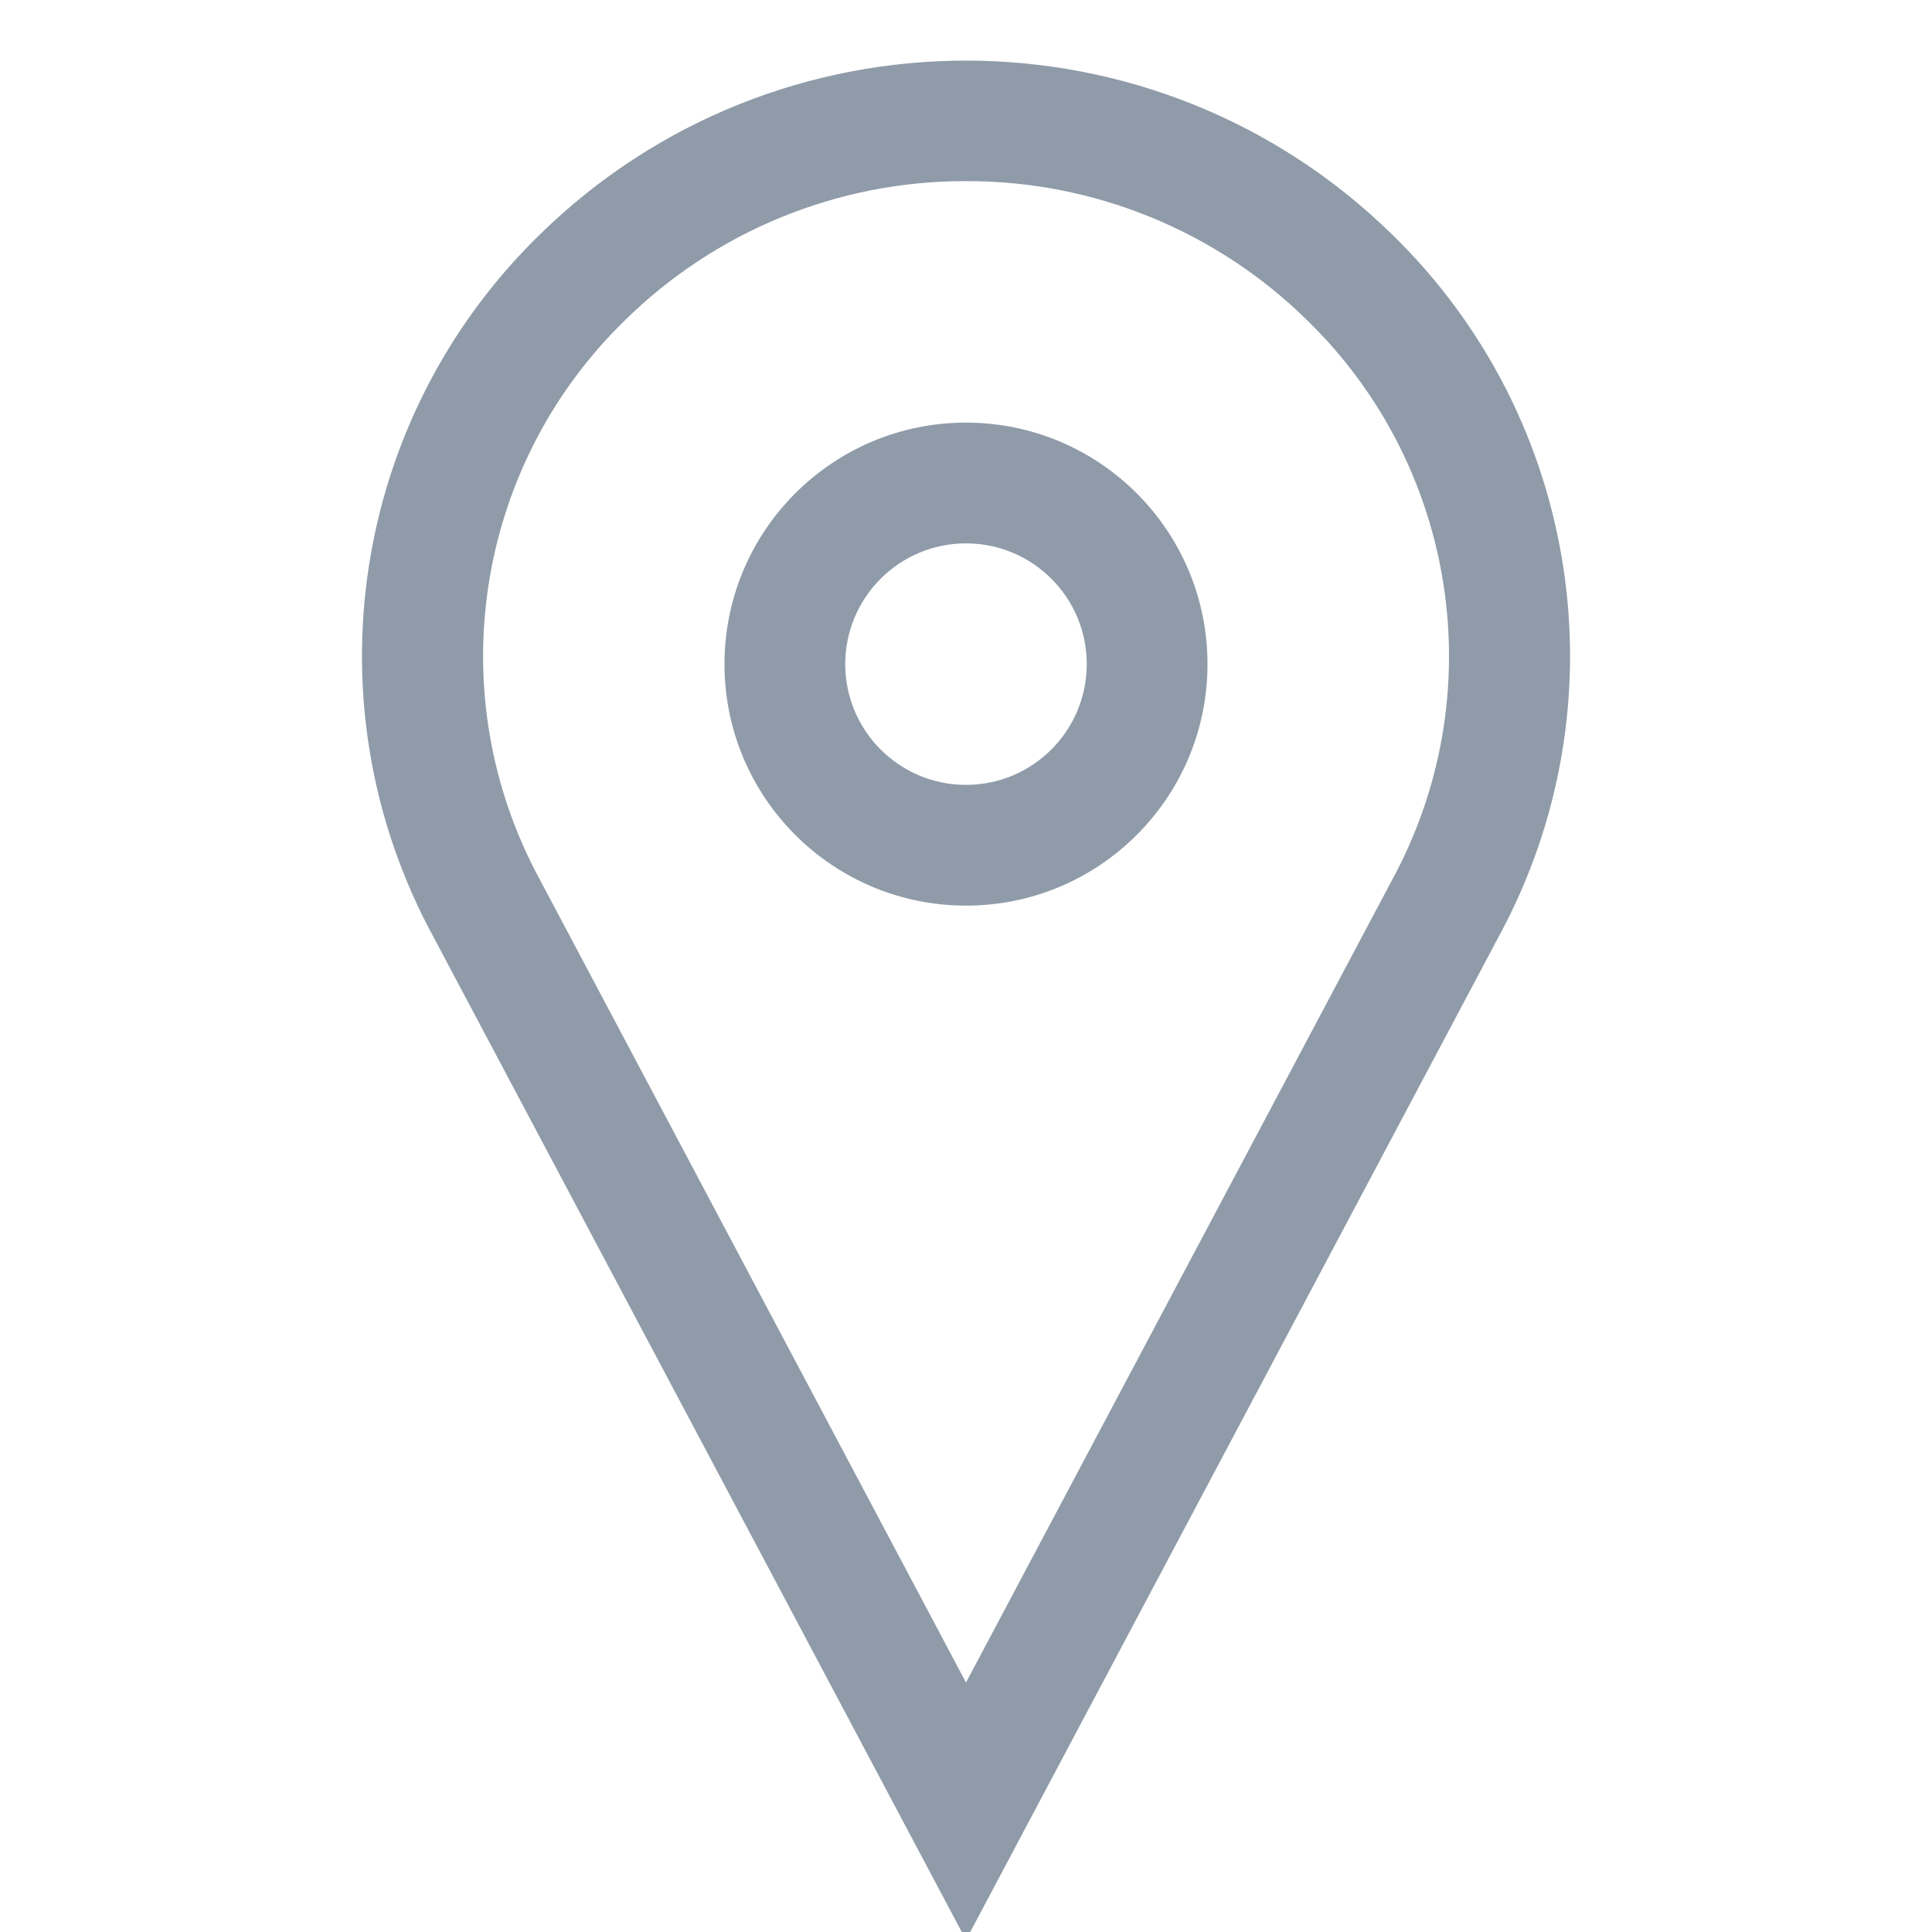
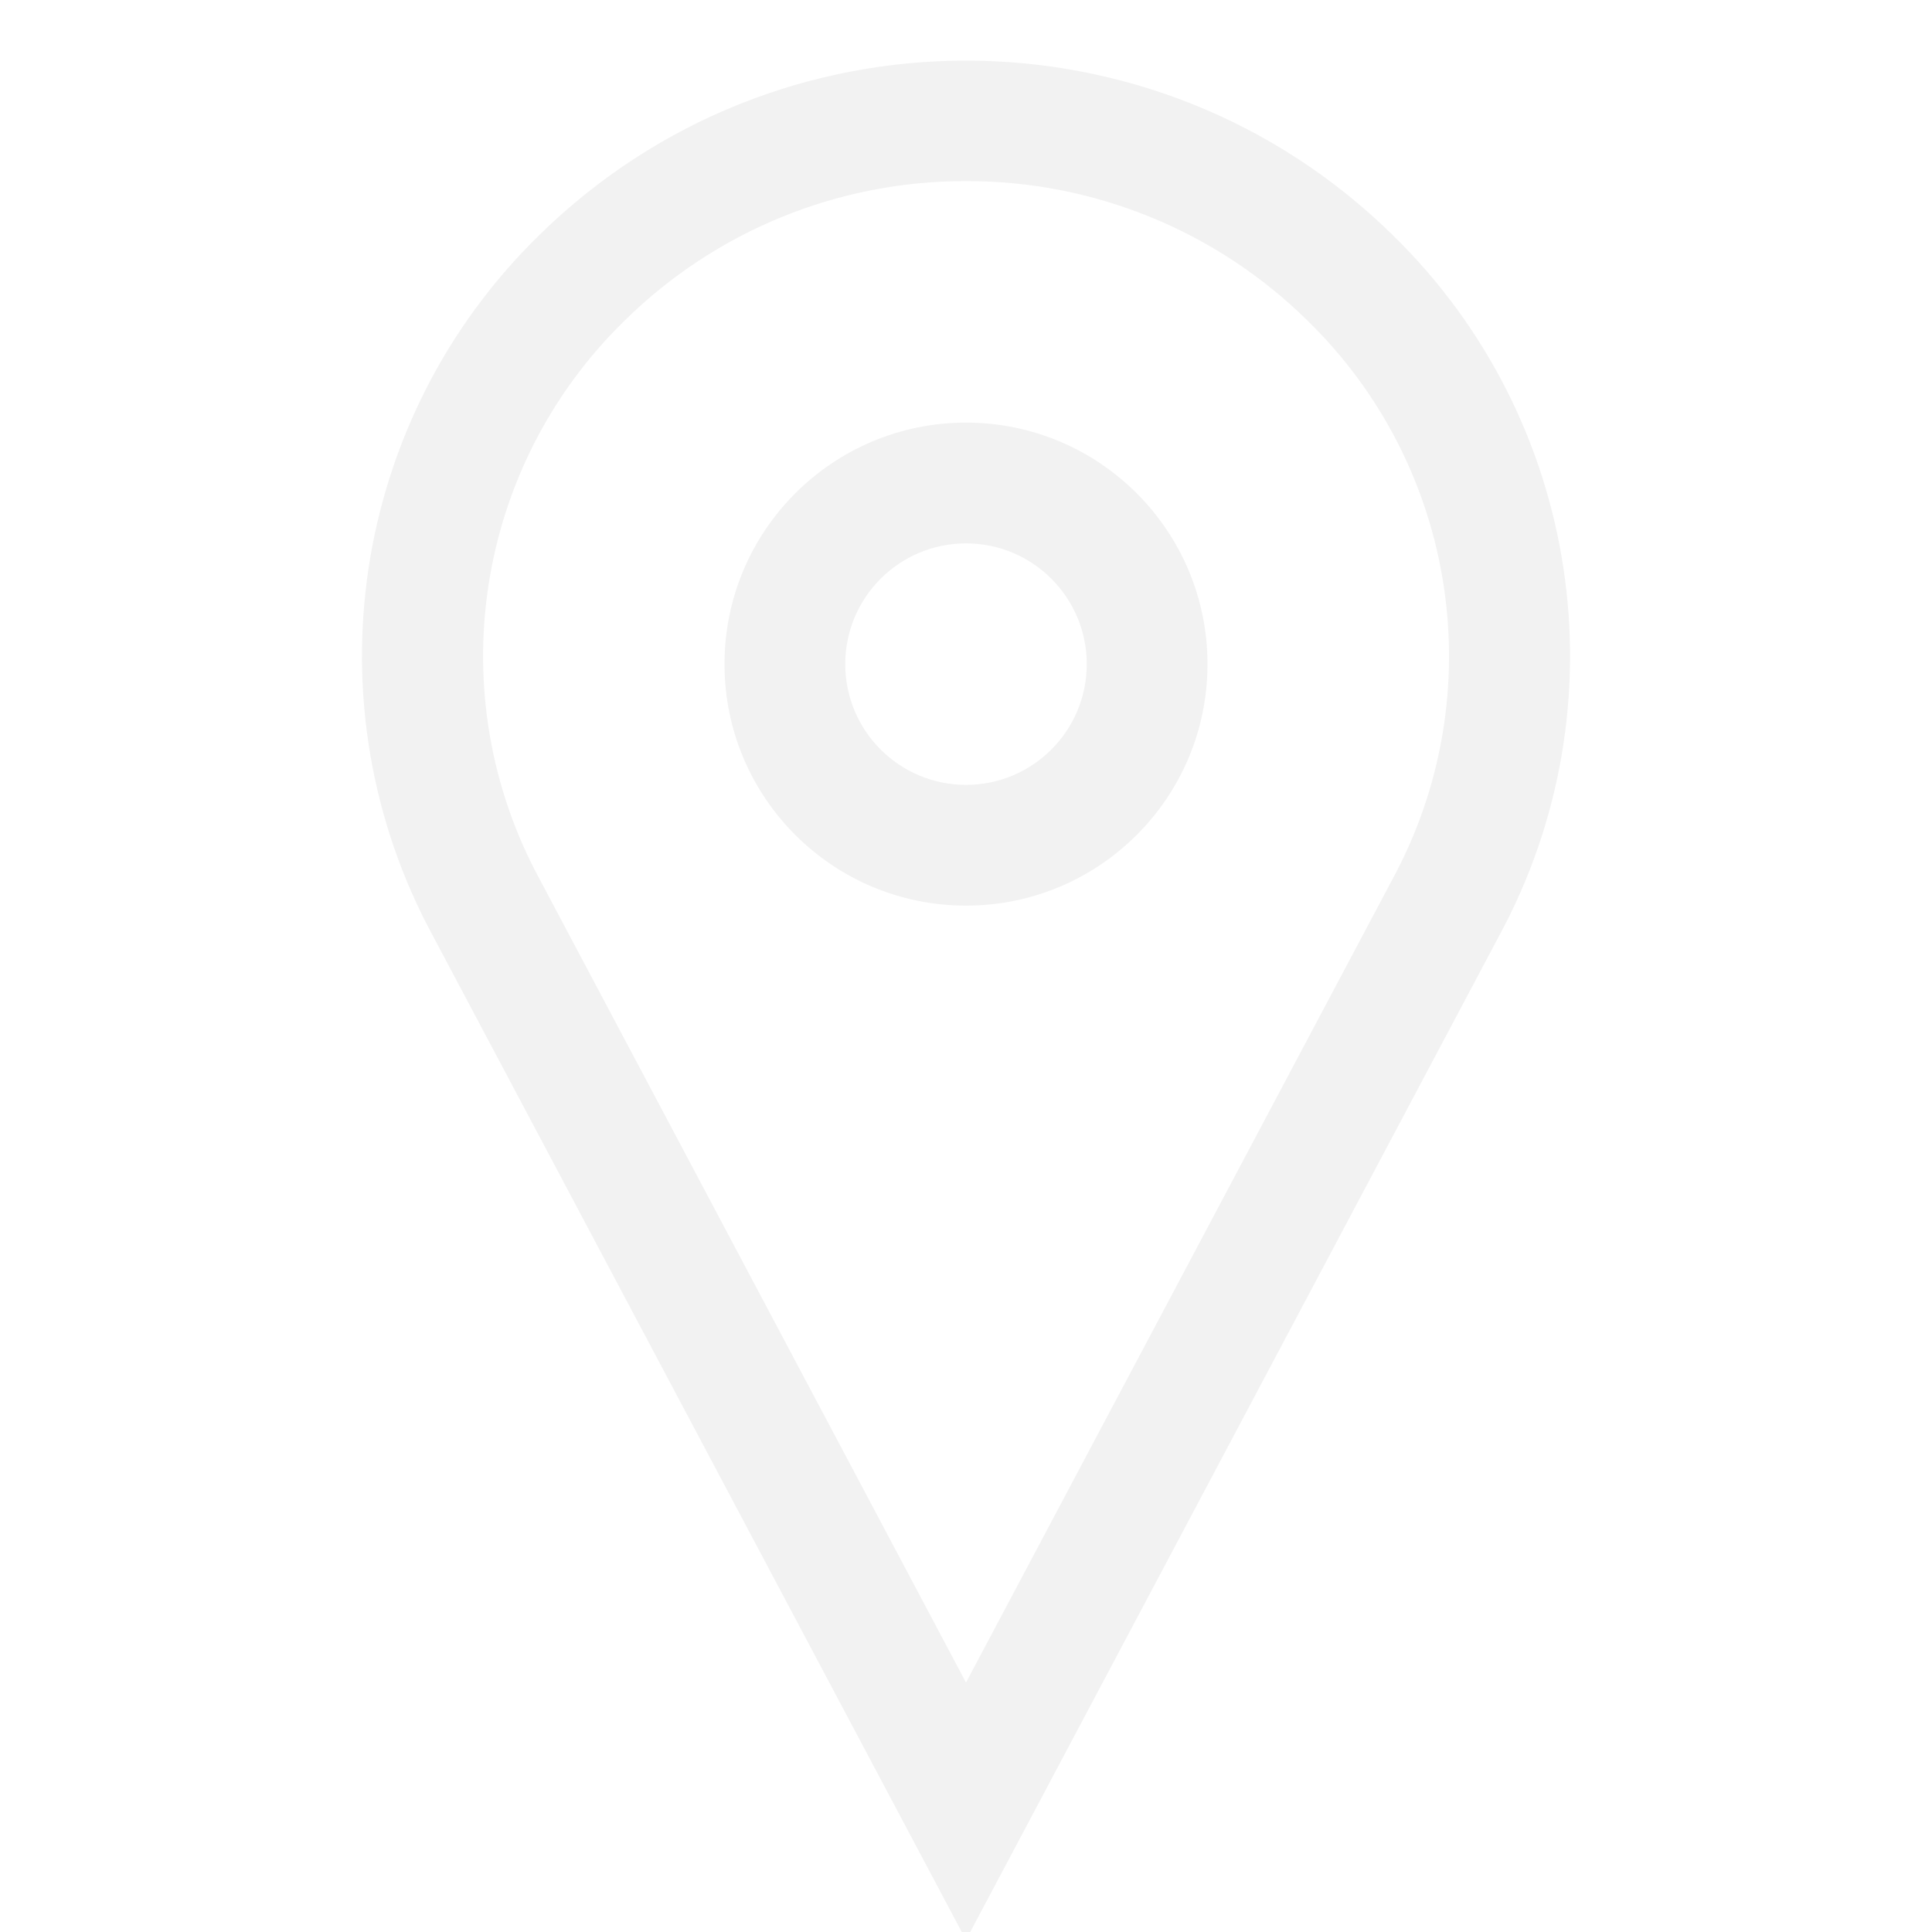
- <svg xmlns="http://www.w3.org/2000/svg" fill="#8F9BA8" viewBox="0 0 16 16" width="16" height="16">
+ <svg xmlns="http://www.w3.org/2000/svg" fill="#F2F2F2" viewBox="0 0 16 16" width="16" height="16">
  <clipPath id="activity_distance_normal_xsmall_svg__a">
    <path d="M0 0h16v16H0z" />
  </clipPath>
  <g clip-path="url(#activity_distance_normal_xsmall_svg__a)" fill="">
    <path d="M8 7.5a2 2 0 110-4 2 2 0 010 4zm0-3a1 1 0 100 2 1 1 0 000-2z" />
    <path d="M8 16.066L3.589 7.758a4.871 4.871 0 01.88-5.814 5.044 5.044 0 017.062 0 4.87 4.87 0 01.88 5.814zM8 1.5a4.012 4.012 0 00-2.828 1.156 3.88 3.88 0 00-.7 4.631L8 13.934l3.529-6.647a3.88 3.88 0 00-.7-4.631A4.012 4.012 0 007.999 1.5z" />
  </g>
</svg>
